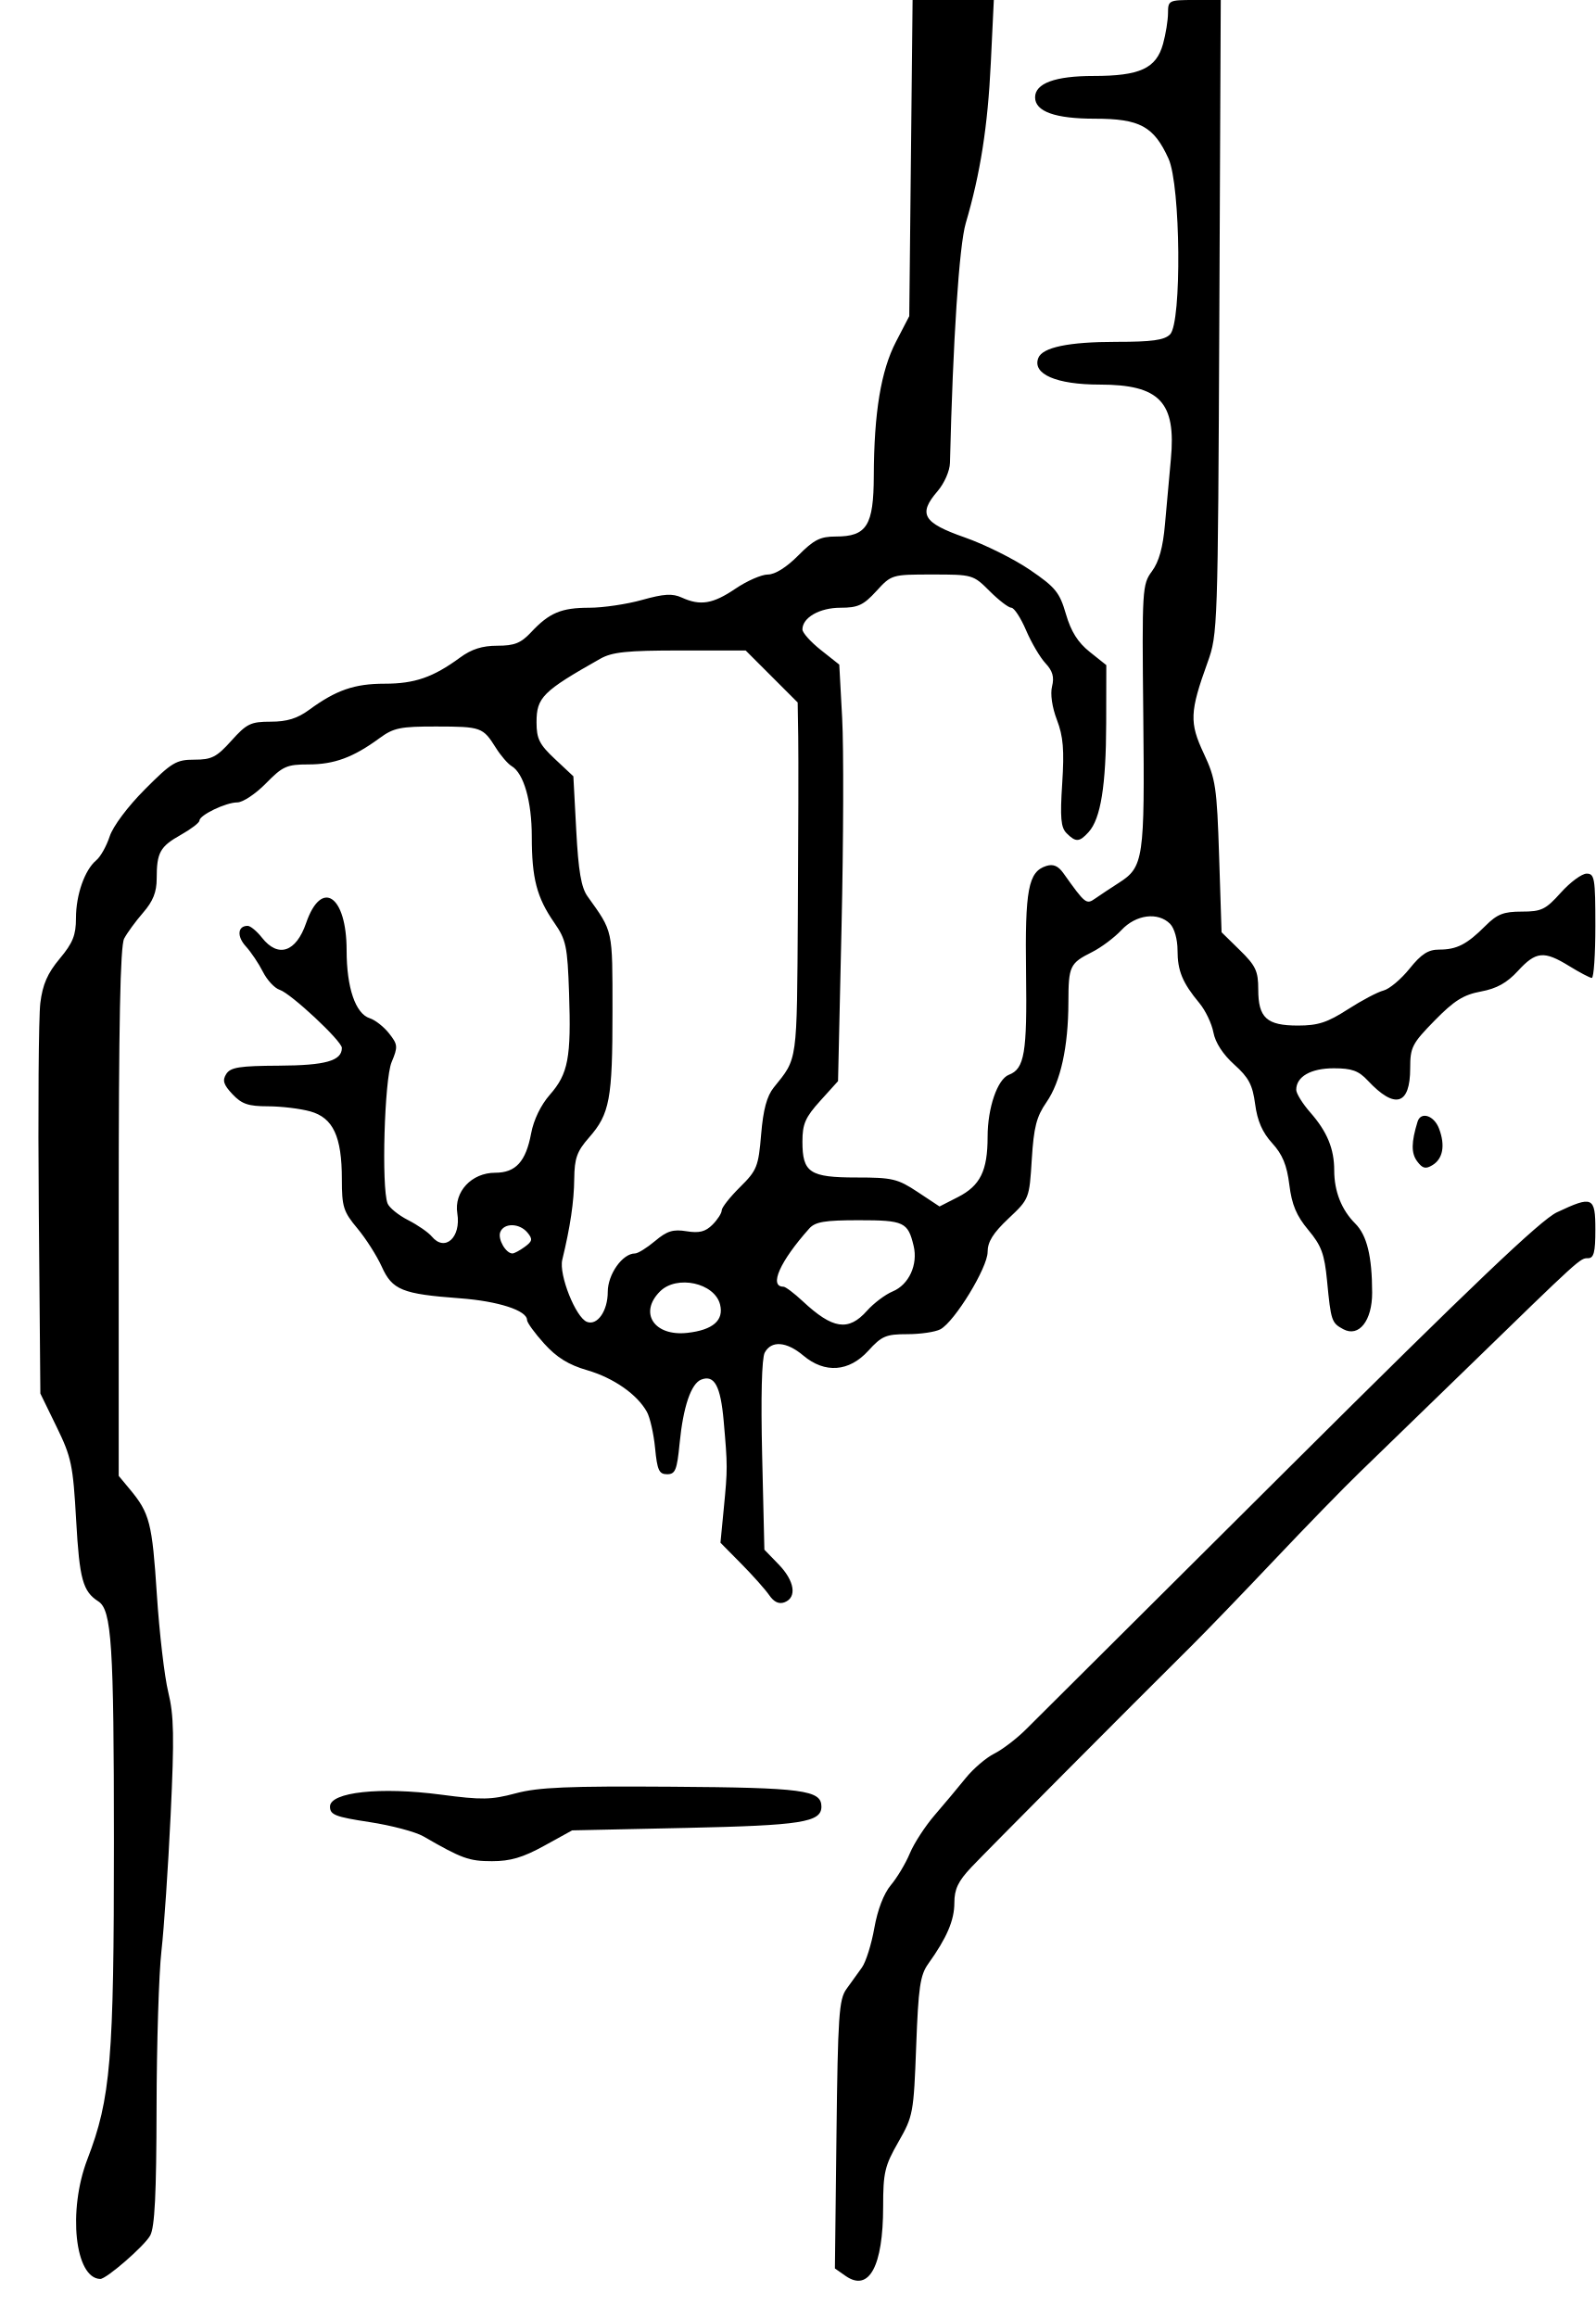
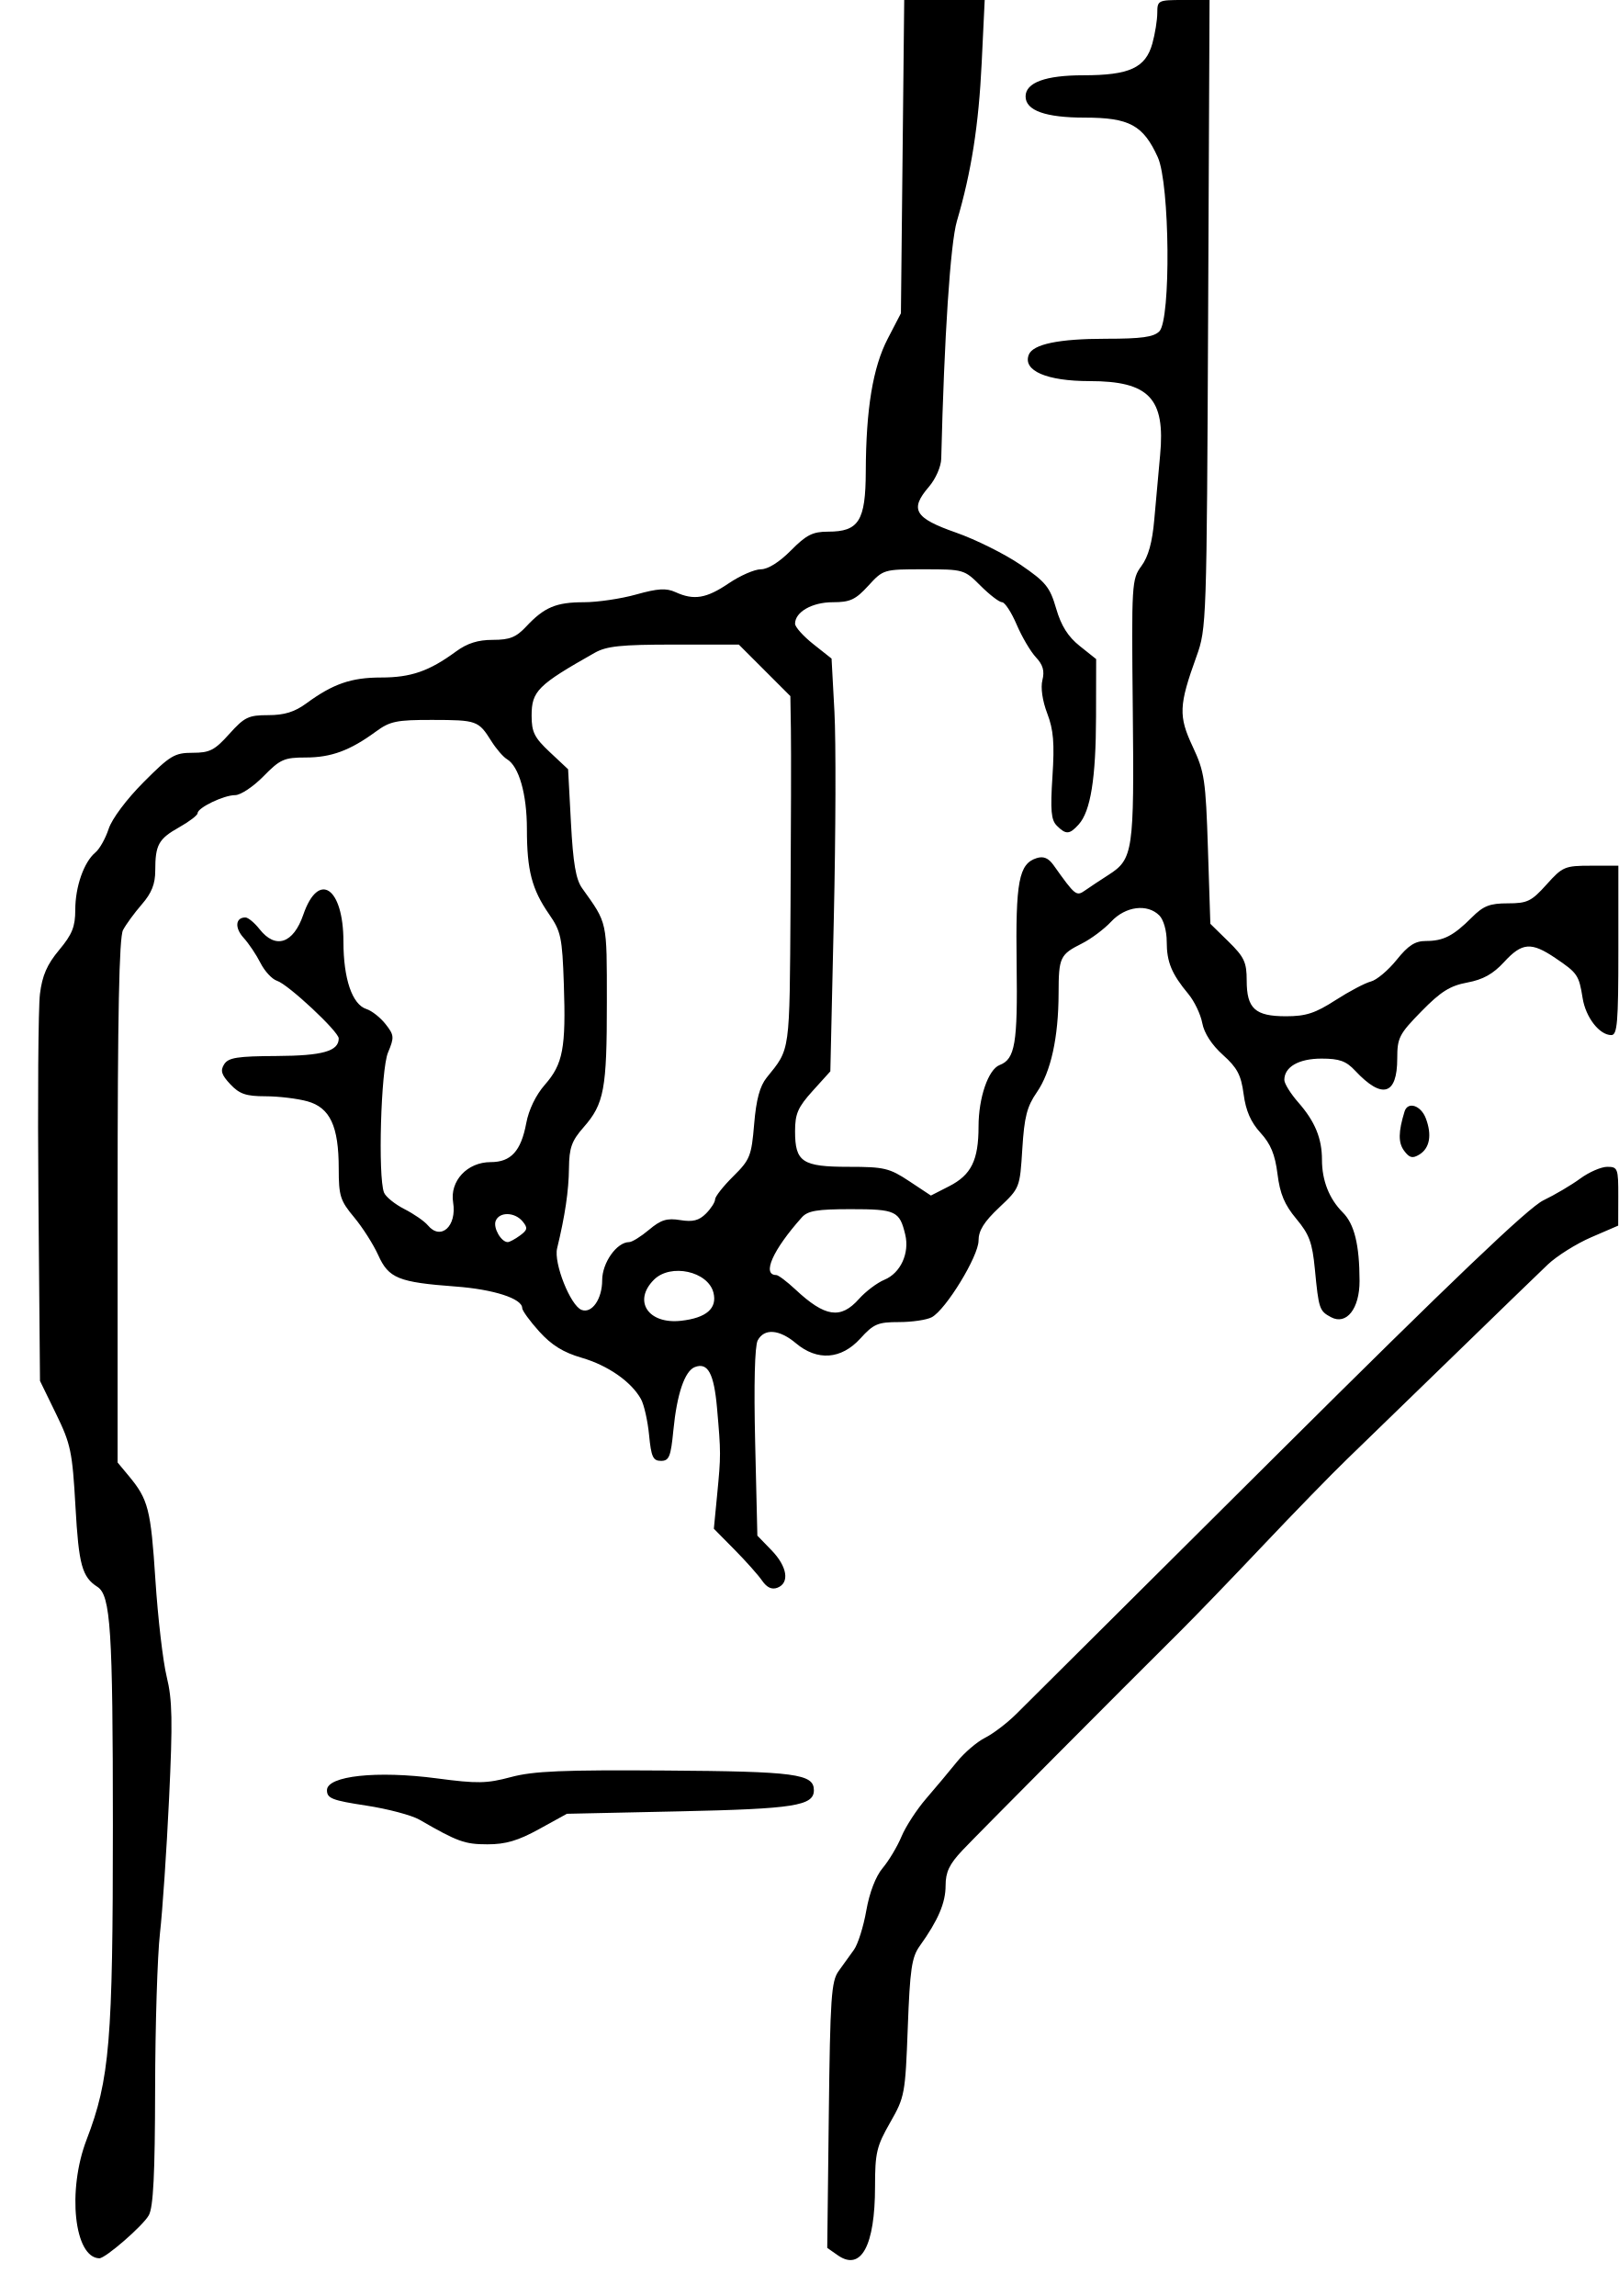
- <svg xmlns="http://www.w3.org/2000/svg" width="336" height="488" viewBox="0 0 336 488" version="1.1">
-   <path d="M 191.850 33.293 L 191.500 66.586 188.699 71.984 C 185.536 78.079, 184.078 86.907, 184.031 100.250 C 183.994 110.698, 182.551 113, 176.039 113 C 172.744 113, 171.411 113.673, 168.117 117 C 165.661 119.481, 163.235 121, 161.729 121 C 160.394 121, 157.321 122.342, 154.900 123.982 C 150.146 127.204, 147.502 127.642, 143.586 125.857 C 141.613 124.958, 139.830 125.065, 135.223 126.357 C 132.003 127.261, 127.006 128, 124.119 128 C 118.212 128, 115.688 129.063, 111.849 133.166 C 109.706 135.456, 108.344 136, 104.747 136 C 101.578 136, 99.317 136.718, 96.898 138.492 C 91.217 142.658, 87.345 144, 81 144 C 74.655 144, 70.783 145.342, 65.102 149.508 C 62.623 151.326, 60.437 152, 57.016 152 C 52.812 152, 51.958 152.413, 48.737 156 C 45.629 159.463, 44.582 160, 40.944 160 C 37.119 160, 36.181 160.562, 30.516 166.250 C 26.901 169.880, 23.790 174.039, 23.095 176.170 C 22.436 178.189, 21.176 180.439, 20.294 181.170 C 17.845 183.201, 16 188.445, 16 193.373 C 16 196.963, 15.345 198.595, 12.571 201.915 C 10.004 204.987, 8.978 207.338, 8.491 211.260 C 8.134 214.142, 7.989 233.825, 8.171 255 L 8.500 293.500 11.912 300.500 C 15.049 306.937, 15.381 308.526, 16.042 320.253 C 16.738 332.618, 17.440 335.177, 20.711 337.278 C 23.515 339.079, 23.989 346.385, 23.994 387.914 C 24 433.869, 23.324 441.962, 18.407 454.770 C 14.248 465.604, 15.774 479.851, 21.109 479.985 C 22.399 480.017, 30.395 473.069, 31.630 470.843 C 32.593 469.106, 32.940 462.158, 32.973 444 C 32.997 430.525, 33.459 415.641, 33.999 410.925 C 34.539 406.209, 35.411 393.340, 35.936 382.326 C 36.723 365.795, 36.637 361.273, 35.438 356.401 C 34.640 353.155, 33.556 343.862, 33.029 335.750 C 32.054 320.757, 31.522 318.687, 27.351 313.673 L 25 310.847 25 255.358 C 25 215.570, 25.324 199.250, 26.147 197.684 C 26.777 196.483, 28.577 194.022, 30.147 192.215 C 32.231 189.816, 33 187.883, 33 185.047 C 33 179.557, 33.696 178.299, 38.105 175.821 C 40.247 174.617, 42 173.276, 42 172.842 C 42 171.678, 47.570 169, 49.990 169 C 51.139 169, 53.844 167.200, 56 165 C 59.554 161.375, 60.396 161, 64.993 161 C 70.394 161, 74.412 159.515, 79.898 155.492 C 82.902 153.289, 84.292 153.002, 91.898 153.015 C 101.349 153.032, 101.704 153.159, 104.431 157.500 C 105.467 159.150, 106.961 160.883, 107.751 161.352 C 110.314 162.873, 112 168.774, 112 176.224 C 112 184.987, 113.053 189.026, 116.716 194.312 C 119.238 197.951, 119.511 199.243, 119.850 209.152 C 120.316 222.765, 119.676 226.161, 115.815 230.558 C 113.910 232.728, 112.396 235.849, 111.862 238.711 C 110.751 244.657, 108.613 247, 104.300 247 C 99.319 247, 95.578 251.014, 96.317 255.566 C 97.140 260.637, 93.697 263.750, 90.939 260.427 C 90.221 259.562, 87.972 258.006, 85.940 256.970 C 83.909 255.933, 81.966 254.354, 81.623 253.461 C 80.315 250.051, 80.963 227.332, 82.472 223.721 C 83.835 220.460, 83.796 220.010, 81.946 217.658 C 80.847 216.261, 79.018 214.823, 77.883 214.463 C 74.867 213.506, 73 208.029, 73 200.143 C 73 188.587, 67.696 185.025, 64.469 194.413 C 62.357 200.557, 58.572 201.814, 55.179 197.500 C 54.097 196.125, 52.741 195, 52.165 195 C 50.044 195, 49.846 197.209, 51.778 199.324 C 52.872 200.521, 54.489 202.931, 55.372 204.679 C 56.255 206.428, 57.839 208.132, 58.892 208.466 C 61.243 209.212, 72 219.258, 72 220.707 C 72 223.428, 68.580 224.395, 58.776 224.447 C 50.438 224.491, 48.547 224.790, 47.649 226.205 C 46.793 227.553, 47.067 228.442, 48.958 230.455 C 50.908 232.531, 52.283 233.001, 56.424 233.006 C 59.216 233.009, 63.223 233.490, 65.330 234.075 C 70.162 235.416, 72 239.357, 72 248.373 C 72 254.177, 72.321 255.195, 75.263 258.716 C 77.057 260.864, 79.369 264.492, 80.400 266.778 C 82.620 271.702, 84.688 272.539, 96.863 273.444 C 104.937 274.044, 111 276.008, 111 278.023 C 111 278.557, 112.631 280.799, 114.624 283.005 C 117.243 285.905, 119.740 287.450, 123.635 288.582 C 129.220 290.206, 134.172 293.653, 136.242 297.358 C 136.900 298.536, 137.677 301.975, 137.969 305 C 138.419 309.656, 138.807 310.500, 140.500 310.500 C 142.230 310.500, 142.585 309.622, 143.133 304 C 143.884 296.291, 145.550 291.387, 147.697 290.563 C 150.463 289.501, 151.764 291.907, 152.413 299.280 C 153.250 308.800, 153.250 309.312, 152.436 317.711 L 151.737 324.923 156.118 329.357 C 158.528 331.796, 161.175 334.769, 162 335.964 C 163.014 337.432, 164.067 337.917, 165.250 337.461 C 167.900 336.439, 167.351 332.958, 163.993 329.493 L 160.987 326.391 160.518 306.584 C 160.225 294.221, 160.429 286.067, 161.060 284.889 C 162.453 282.285, 165.647 282.525, 169.182 285.500 C 173.721 289.319, 178.817 288.947, 182.864 284.500 C 185.699 281.384, 186.602 281, 191.090 281 C 193.863 281, 196.998 280.536, 198.058 279.969 C 201.054 278.366, 208 266.994, 208 263.693 C 208 261.550, 209.158 259.692, 212.394 256.642 C 216.773 252.513, 216.789 252.473, 217.304 244.184 C 217.725 237.396, 218.293 235.184, 220.394 232.152 C 223.379 227.846, 224.994 220.493, 225.015 211.114 C 225.033 203.460, 225.307 202.878, 230 200.523 C 231.925 199.557, 234.712 197.469, 236.194 195.883 C 239.246 192.616, 243.879 192.022, 246.429 194.571 C 247.333 195.475, 248 197.839, 248 200.137 C 248 204.475, 249.039 206.987, 252.609 211.279 C 253.880 212.808, 255.207 215.586, 255.557 217.452 C 255.959 219.593, 257.576 222.087, 259.940 224.209 C 263 226.956, 263.807 228.485, 264.348 232.569 C 264.815 236.087, 265.876 238.513, 267.931 240.764 C 270.108 243.146, 271.028 245.379, 271.547 249.531 C 272.074 253.747, 273.045 256.062, 275.542 259.050 C 278.305 262.357, 278.946 264.095, 279.491 269.749 C 280.308 278.224, 280.445 278.633, 282.921 279.958 C 286.202 281.714, 289.003 278.157, 288.989 272.250 C 288.971 264.558, 287.893 260.166, 285.414 257.687 C 282.537 254.810, 281 250.914, 281 246.500 C 281 241.951, 279.512 238.347, 275.965 234.307 C 274.334 232.450, 273 230.303, 273 229.537 C 273 226.760, 276.064 225, 280.897 225 C 284.723 225, 286.125 225.506, 288.076 227.592 C 293.795 233.706, 297 232.768, 297 224.979 C 297 220.576, 297.403 219.791, 302.149 214.944 C 306.261 210.745, 308.224 209.514, 311.899 208.829 C 315.233 208.208, 317.381 207.012, 319.699 204.486 C 323.492 200.353, 325.176 200.195, 330.500 203.474 C 332.700 204.829, 334.837 205.952, 335.250 205.969 C 335.663 205.986, 336 201.050, 336 195 C 336 184.994, 335.834 184, 334.164 184 C 333.154 184, 330.712 185.800, 328.737 188 C 325.525 191.578, 324.656 192, 320.496 192 C 316.658 192, 315.320 192.526, 312.833 195.013 C 308.932 198.914, 306.815 200, 303.113 200 C 300.790 200, 299.348 200.929, 296.857 204.029 C 295.076 206.245, 292.615 208.309, 291.388 208.617 C 290.161 208.925, 286.775 210.712, 283.862 212.589 C 279.566 215.357, 277.585 216, 273.355 216 C 266.781 216, 265 214.378, 265 208.389 C 265 204.523, 264.480 203.411, 261.137 200.134 L 257.274 196.348 256.761 180.424 C 256.289 165.753, 256.034 164.043, 253.524 158.691 C 250.473 152.186, 250.568 149.926, 254.333 139.500 C 256.461 133.607, 256.505 132.313, 256.802 66.750 L 257.104 -0 251.552 -0 C 246.163 -0, 246 0.081, 245.994 2.750 C 245.991 4.263, 245.520 7.187, 244.948 9.248 C 243.510 14.425, 240.086 16, 230.272 16 C 222.233 16, 218 17.552, 218 20.500 C 218 23.489, 222.228 25, 230.588 25 C 240.059 25, 243.005 26.599, 246.104 33.421 C 248.662 39.054, 248.916 67.942, 246.429 70.429 C 245.214 71.643, 242.635 72, 235.078 72 C 225.078 72, 219.540 73.151, 218.673 75.411 C 217.375 78.791, 222.483 81, 231.597 81 C 244.239 81, 247.737 84.671, 246.595 96.740 C 246.243 100.458, 245.684 106.632, 245.353 110.459 C 244.936 115.271, 244.095 118.307, 242.625 120.300 C 240.561 123.098, 240.508 123.979, 240.787 150.795 C 241.100 180.973, 240.862 182.599, 235.644 185.941 C 233.915 187.048, 231.684 188.527, 230.687 189.227 C 228.782 190.565, 228.594 190.416, 223.956 183.902 C 222.862 182.365, 221.815 181.924, 220.358 182.386 C 216.561 183.592, 215.853 187.339, 216.097 204.954 C 216.330 221.807, 215.773 225.106, 212.483 226.368 C 210.073 227.293, 208 233.329, 208 239.421 C 208 246.596, 206.459 249.725, 201.740 252.133 L 197.874 254.105 193.266 251.052 C 189.061 248.268, 187.933 248, 180.400 248 C 170.530 248, 169 246.984, 169 240.431 C 169 236.722, 169.607 235.334, 172.750 231.855 L 176.500 227.705 177.239 195.103 C 177.646 177.171, 177.704 157.432, 177.368 151.238 L 176.759 139.977 172.879 136.904 C 170.746 135.215, 169 133.264, 169 132.571 C 169 130.068, 172.623 128, 177.008 128 C 180.702 128, 181.841 127.472, 184.564 124.500 C 187.751 121.021, 187.821 121, 196.352 121 C 204.826 121, 204.977 121.044, 208.433 124.500 C 210.358 126.425, 212.414 128, 213.002 128 C 213.590 128, 214.985 130.137, 216.103 132.750 C 217.220 135.362, 219.059 138.488, 220.190 139.695 C 221.695 141.302, 222.066 142.600, 221.578 144.545 C 221.173 146.157, 221.576 148.941, 222.602 151.628 C 223.934 155.116, 224.169 157.955, 223.712 165.021 C 223.244 172.238, 223.424 174.282, 224.637 175.494 C 226.576 177.433, 227.337 177.391, 229.287 175.235 C 231.824 172.432, 232.949 165.433, 232.976 152.293 L 233 140.085 229.499 137.293 C 227.009 135.307, 225.564 133.008, 224.496 129.336 C 223.165 124.760, 222.300 123.698, 216.905 120.015 C 213.556 117.730, 207.370 114.653, 203.158 113.180 C 194.383 110.109, 193.309 108.278, 197.456 103.455 C 198.885 101.794, 200.030 99.186, 200.071 97.500 C 200.702 71.593, 202.012 51.713, 203.399 47 C 206.480 36.529, 208.034 26.601, 208.671 13.330 L 209.310 0 200.755 -0 L 192.200 -0 191.850 33.293 M 126.407 138.752 C 114.289 145.602, 113 146.887, 113 152.116 C 113 155.604, 113.591 156.785, 116.878 159.866 L 120.756 163.500 121.363 174.903 C 121.820 183.474, 122.409 186.920, 123.735 188.778 C 129.170 196.391, 128.989 195.560, 128.995 213.007 C 129.001 231.503, 128.422 234.616, 124.053 239.592 C 121.511 242.487, 120.990 243.943, 120.940 248.285 C 120.885 253.120, 120.112 258.354, 118.421 265.332 C 117.663 268.462, 121.256 277.501, 123.618 278.407 C 125.810 279.248, 128 276.096, 128 272.103 C 128 268.385, 131.105 264, 133.738 264 C 134.348 264, 136.250 262.819, 137.965 261.376 C 140.481 259.259, 141.763 258.862, 144.596 259.322 C 147.264 259.755, 148.576 259.424, 150.054 257.946 C 151.124 256.876, 152 255.515, 152 254.922 C 152 254.328, 153.730 252.130, 155.845 250.036 C 159.425 246.492, 159.733 245.722, 160.305 238.908 C 160.741 233.701, 161.509 230.852, 162.965 229.043 C 168.025 222.754, 167.827 224.184, 168.035 192.500 C 168.143 176, 168.180 159.228, 168.116 155.228 L 168 147.957 162.522 142.478 L 157.043 137 143.272 137.002 C 132.008 137.003, 128.937 137.322, 126.407 138.752 M 298.552 236.250 C 297.218 240.581, 297.193 242.879, 298.463 244.588 C 299.595 246.113, 300.249 246.277, 301.691 245.398 C 303.916 244.043, 304.418 241.230, 303.070 237.684 C 302.019 234.919, 299.234 234.035, 298.552 236.250 M 327.903 255.333 C 324.477 256.948, 310.079 270.667, 271.403 309.168 C 242.856 337.586, 217.925 362.403, 216 364.316 C 214.075 366.230, 211.100 368.496, 209.389 369.352 C 207.678 370.208, 204.978 372.519, 203.389 374.489 C 201.800 376.459, 198.863 379.967, 196.862 382.285 C 194.861 384.603, 192.505 388.228, 191.626 390.339 C 190.747 392.451, 188.949 395.460, 187.632 397.026 C 186.142 398.796, 184.823 402.218, 184.144 406.072 C 183.544 409.482, 182.368 413.223, 181.533 414.386 C 180.697 415.549, 179.223 417.598, 178.257 418.941 C 176.701 421.102, 176.462 424.605, 176.170 449.578 L 175.839 477.774 178.074 479.340 C 183.031 482.811, 186 477.335, 186 464.723 C 186 457.574, 186.334 456.160, 189.208 451.137 C 192.314 445.708, 192.433 445.068, 192.958 430.965 C 193.420 418.542, 193.794 415.990, 195.500 413.608 C 199.413 408.145, 200.997 404.450, 200.998 400.778 C 201 397.885, 201.794 396.216, 204.569 393.278 C 207.857 389.798, 237.761 359.728, 250.887 346.703 C 253.974 343.640, 261.900 335.423, 268.500 328.444 C 275.100 321.464, 283.127 313.222, 286.337 310.127 C 289.547 307.032, 299.672 297.207, 308.837 288.294 C 333.017 264.776, 332.771 265, 334.455 265 C 335.677 265, 336 263.744, 336 259 C 336 252.052, 335.421 251.790, 327.903 255.333 M 170.437 258.750 C 164.258 265.668, 161.892 271, 165.001 271 C 165.434 271, 167.258 272.373, 169.054 274.050 C 175.382 279.962, 178.685 280.458, 182.583 276.084 C 184.012 274.480, 186.452 272.641, 188.005 271.998 C 191.423 270.582, 193.367 266.358, 192.420 262.404 C 191.218 257.385, 190.395 257, 180.878 257 C 173.685 257, 171.703 257.332, 170.437 258.750 M 105.357 259.513 C 104.796 260.975, 106.531 264, 107.931 264 C 108.309 264, 109.474 263.374, 110.521 262.608 C 112.138 261.426, 112.224 260.975, 111.090 259.608 C 109.405 257.578, 106.120 257.524, 105.357 259.513 M 139 272 C 134.479 276.521, 137.788 281.509, 144.784 280.721 C 150.151 280.116, 152.489 278.086, 151.654 274.756 C 150.509 270.194, 142.541 268.459, 139 272 M 108.607 377.706 C 103.458 379.086, 101.469 379.121, 92.872 377.983 C 80.124 376.296, 69.500 377.439, 69.500 380.497 C 69.500 382.232, 70.594 382.661, 77.829 383.762 C 82.409 384.459, 87.509 385.811, 89.160 386.765 C 97.267 391.449, 98.779 391.997, 103.609 391.998 C 107.498 392, 110.126 391.224, 114.609 388.754 L 120.500 385.508 144.500 384.989 C 168.815 384.464, 173 383.804, 173 380.500 C 173 377.024, 169.090 376.504, 141.500 376.314 C 119.610 376.162, 113.385 376.426, 108.607 377.706" stroke="none" fill="black" fill-rule="evenodd" />
+ <svg xmlns="http://www.w3.org/2000/svg" width="344" height="488" viewBox="0 0 344 488" version="1.1">
+   <path d="M 191.850 33.293 L 191.500 66.586 188.699 71.984 C 185.536 78.079, 184.078 86.907, 184.031 100.250 C 183.994 110.698, 182.551 113, 176.039 113 C 172.744 113, 171.411 113.673, 168.117 117 C 165.661 119.481, 163.235 121, 161.729 121 C 160.394 121, 157.321 122.342, 154.900 123.982 C 150.146 127.204, 147.502 127.642, 143.586 125.857 C 141.613 124.958, 139.830 125.065, 135.223 126.357 C 132.003 127.261, 127.006 128, 124.119 128 C 118.212 128, 115.688 129.063, 111.849 133.166 C 109.706 135.456, 108.344 136, 104.747 136 C 101.578 136, 99.317 136.718, 96.898 138.492 C 91.217 142.658, 87.345 144, 81 144 C 74.655 144, 70.783 145.342, 65.102 149.508 C 62.623 151.326, 60.437 152, 57.016 152 C 52.812 152, 51.958 152.413, 48.737 156 C 45.629 159.463, 44.582 160, 40.944 160 C 37.119 160, 36.181 160.562, 30.516 166.250 C 26.901 169.880, 23.790 174.039, 23.095 176.170 C 22.436 178.189, 21.176 180.439, 20.294 181.170 C 17.845 183.201, 16 188.445, 16 193.373 C 16 196.963, 15.345 198.595, 12.571 201.915 C 10.004 204.987, 8.978 207.338, 8.491 211.260 C 8.134 214.142, 7.989 233.825, 8.171 255 L 8.500 293.500 11.912 300.500 C 15.049 306.937, 15.381 308.526, 16.042 320.253 C 16.738 332.618, 17.440 335.177, 20.711 337.278 C 23.515 339.079, 23.989 346.385, 23.994 387.914 C 24 433.869, 23.324 441.962, 18.407 454.770 C 14.248 465.604, 15.774 479.851, 21.109 479.985 C 22.399 480.017, 30.395 473.069, 31.630 470.843 C 32.593 469.106, 32.940 462.158, 32.973 444 C 32.997 430.525, 33.459 415.641, 33.999 410.925 C 34.539 406.209, 35.411 393.340, 35.936 382.326 C 36.723 365.795, 36.637 361.273, 35.438 356.401 C 34.640 353.155, 33.556 343.862, 33.029 335.750 C 32.054 320.757, 31.522 318.687, 27.351 313.673 L 25 310.847 25 255.358 C 25 215.570, 25.324 199.250, 26.147 197.684 C 26.777 196.483, 28.577 194.022, 30.147 192.215 C 32.231 189.816, 33 187.883, 33 185.047 C 33 179.557, 33.696 178.299, 38.105 175.821 C 40.247 174.617, 42 173.276, 42 172.842 C 42 171.678, 47.570 169, 49.990 169 C 51.139 169, 53.844 167.200, 56 165 C 59.554 161.375, 60.396 161, 64.993 161 C 70.394 161, 74.412 159.515, 79.898 155.492 C 82.902 153.289, 84.292 153.002, 91.898 153.015 C 101.349 153.032, 101.704 153.159, 104.431 157.500 C 105.467 159.150, 106.961 160.883, 107.751 161.352 C 110.314 162.873, 112 168.774, 112 176.224 C 112 184.987, 113.053 189.026, 116.716 194.312 C 119.238 197.951, 119.511 199.243, 119.850 209.152 C 120.316 222.765, 119.676 226.161, 115.815 230.558 C 113.910 232.728, 112.396 235.849, 111.862 238.711 C 110.751 244.657, 108.613 247, 104.300 247 C 99.319 247, 95.578 251.014, 96.317 255.566 C 97.140 260.637, 93.697 263.750, 90.939 260.427 C 90.221 259.562, 87.972 258.006, 85.940 256.970 C 83.909 255.933, 81.966 254.354, 81.623 253.461 C 80.315 250.051, 80.963 227.332, 82.472 223.721 C 83.835 220.460, 83.796 220.010, 81.946 217.658 C 80.847 216.261, 79.018 214.823, 77.883 214.463 C 74.867 213.506, 73 208.029, 73 200.143 C 73 188.587, 67.696 185.025, 64.469 194.413 C 62.357 200.557, 58.572 201.814, 55.179 197.500 C 54.097 196.125, 52.741 195, 52.165 195 C 50.044 195, 49.846 197.209, 51.778 199.324 C 52.872 200.521, 54.489 202.931, 55.372 204.679 C 56.255 206.428, 57.839 208.132, 58.892 208.466 C 61.243 209.212, 72 219.258, 72 220.707 C 72 223.428, 68.580 224.395, 58.776 224.447 C 50.438 224.491, 48.547 224.790, 47.649 226.205 C 46.793 227.553, 47.067 228.442, 48.958 230.455 C 50.908 232.531, 52.283 233.001, 56.424 233.006 C 59.216 233.009, 63.223 233.490, 65.330 234.075 C 70.162 235.416, 72 239.357, 72 248.373 C 72 254.177, 72.321 255.195, 75.263 258.716 C 77.057 260.864, 79.369 264.492, 80.400 266.778 C 82.620 271.702, 84.688 272.539, 96.863 273.444 C 104.937 274.044, 111 276.008, 111 278.023 C 111 278.557, 112.631 280.799, 114.624 283.005 C 117.243 285.905, 119.740 287.450, 123.635 288.582 C 129.220 290.206, 134.172 293.653, 136.242 297.358 C 136.900 298.536, 137.677 301.975, 137.969 305 C 138.419 309.656, 138.807 310.500, 140.500 310.500 C 142.230 310.500, 142.585 309.622, 143.133 304 C 143.884 296.291, 145.550 291.387, 147.697 290.563 C 150.463 289.501, 151.764 291.907, 152.413 299.280 C 153.250 308.800, 153.250 309.312, 152.436 317.711 L 151.737 324.923 156.118 329.357 C 158.528 331.796, 161.175 334.769, 162 335.964 C 163.014 337.432, 164.067 337.917, 165.250 337.461 C 167.900 336.439, 167.351 332.958, 163.993 329.493 L 160.987 326.391 160.518 306.584 C 160.225 294.221, 160.429 286.067, 161.060 284.889 C 162.453 282.285, 165.647 282.525, 169.182 285.500 C 173.721 289.319, 178.817 288.947, 182.864 284.500 C 185.699 281.384, 186.602 281, 191.090 281 C 193.863 281, 196.998 280.536, 198.058 279.969 C 201.054 278.366, 208 266.994, 208 263.693 C 208 261.550, 209.158 259.692, 212.394 256.642 C 216.773 252.513, 216.789 252.473, 217.304 244.184 C 217.725 237.396, 218.293 235.184, 220.394 232.152 C 223.379 227.846, 224.994 220.493, 225.015 211.114 C 225.033 203.460, 225.307 202.878, 230 200.523 C 231.925 199.557, 234.712 197.469, 236.194 195.883 C 239.246 192.616, 243.879 192.022, 246.429 194.571 C 247.333 195.475, 248 197.839, 248 200.137 C 248 204.475, 249.039 206.987, 252.609 211.279 C 253.880 212.808, 255.207 215.586, 255.557 217.452 C 255.959 219.593, 257.576 222.087, 259.940 224.209 C 263 226.956, 263.807 228.485, 264.348 232.569 C 264.815 236.087, 265.876 238.513, 267.931 240.764 C 270.108 243.146, 271.028 245.379, 271.547 249.531 C 272.074 253.747, 273.045 256.062, 275.542 259.050 C 278.305 262.357, 278.946 264.095, 279.491 269.749 C 280.308 278.224, 280.445 278.633, 282.921 279.958 C 286.202 281.714, 289.003 278.157, 288.989 272.250 C 288.971 264.558, 287.893 260.166, 285.414 257.687 C 282.537 254.810, 281 250.914, 281 246.500 C 281 241.951, 279.512 238.347, 275.965 234.307 C 274.334 232.450, 273 230.303, 273 229.537 C 273 226.760, 276.064 225, 280.897 225 C 284.723 225, 286.125 225.506, 288.076 227.592 C 293.795 233.706, 297 232.768, 297 224.979 C 297 220.576, 297.403 219.791, 302.149 214.944 C 306.261 210.745, 308.224 209.514, 311.899 208.829 C 315.233 208.208, 317.381 207.012, 319.699 204.486 C 323.531 200.311, 325.474 200.158, 330.610 203.627 C 335.326 206.812, 335.624 207.250, 336.408 212.152 C 337.062 216.240, 339.981 220, 342.500 220 C 343.778 220, 344 217.333, 344 202 L 344 184 338.164 184 C 332.621 184, 332.148 184.200, 328.737 188 C 325.525 191.578, 324.656 192, 320.496 192 C 316.658 192, 315.320 192.526, 312.833 195.013 C 308.932 198.914, 306.815 200, 303.113 200 C 300.790 200, 299.348 200.929, 296.857 204.029 C 295.076 206.245, 292.615 208.309, 291.388 208.617 C 290.161 208.925, 286.775 210.712, 283.862 212.589 C 279.566 215.357, 277.585 216, 273.355 216 C 266.781 216, 265 214.378, 265 208.389 C 265 204.523, 264.480 203.411, 261.137 200.134 L 257.274 196.348 256.761 180.424 C 256.289 165.753, 256.034 164.043, 253.524 158.691 C 250.473 152.186, 250.568 149.926, 254.333 139.500 C 256.461 133.607, 256.505 132.313, 256.802 66.750 L 257.104 -0 251.552 -0 C 246.163 -0, 246 0.081, 245.994 2.750 C 245.991 4.263, 245.520 7.187, 244.948 9.248 C 243.510 14.425, 240.086 16, 230.272 16 C 222.233 16, 218 17.552, 218 20.500 C 218 23.489, 222.228 25, 230.588 25 C 240.059 25, 243.005 26.599, 246.104 33.421 C 248.662 39.054, 248.916 67.942, 246.429 70.429 C 245.214 71.643, 242.635 72, 235.078 72 C 225.078 72, 219.540 73.151, 218.673 75.411 C 217.375 78.791, 222.483 81, 231.597 81 C 244.239 81, 247.737 84.671, 246.595 96.740 C 246.243 100.458, 245.684 106.632, 245.353 110.459 C 244.936 115.271, 244.095 118.307, 242.625 120.300 C 240.561 123.098, 240.508 123.979, 240.787 150.795 C 241.100 180.973, 240.862 182.599, 235.644 185.941 C 233.915 187.048, 231.684 188.527, 230.687 189.227 C 228.782 190.565, 228.594 190.416, 223.956 183.902 C 222.862 182.365, 221.815 181.924, 220.358 182.386 C 216.561 183.592, 215.853 187.339, 216.097 204.954 C 216.330 221.807, 215.773 225.106, 212.483 226.368 C 210.073 227.293, 208 233.329, 208 239.421 C 208 246.596, 206.459 249.725, 201.740 252.133 L 197.874 254.105 193.266 251.052 C 189.061 248.268, 187.933 248, 180.400 248 C 170.530 248, 169 246.984, 169 240.431 C 169 236.722, 169.607 235.334, 172.750 231.855 L 176.500 227.705 177.239 195.103 C 177.646 177.171, 177.704 157.432, 177.368 151.238 L 176.759 139.977 172.879 136.904 C 170.746 135.215, 169 133.264, 169 132.571 C 169 130.068, 172.623 128, 177.008 128 C 180.702 128, 181.841 127.472, 184.564 124.500 C 187.751 121.021, 187.821 121, 196.352 121 C 204.826 121, 204.977 121.044, 208.433 124.500 C 210.358 126.425, 212.414 128, 213.002 128 C 213.590 128, 214.985 130.137, 216.103 132.750 C 217.220 135.362, 219.059 138.488, 220.190 139.695 C 221.695 141.302, 222.066 142.600, 221.578 144.545 C 221.173 146.157, 221.576 148.941, 222.602 151.628 C 223.934 155.116, 224.169 157.955, 223.712 165.021 C 223.244 172.238, 223.424 174.282, 224.637 175.494 C 226.576 177.433, 227.337 177.391, 229.287 175.235 C 231.824 172.432, 232.949 165.433, 232.976 152.293 L 233 140.085 229.499 137.293 C 227.009 135.307, 225.564 133.008, 224.496 129.336 C 223.165 124.760, 222.300 123.698, 216.905 120.015 C 213.556 117.730, 207.370 114.653, 203.158 113.180 C 194.383 110.109, 193.309 108.278, 197.456 103.455 C 198.885 101.794, 200.030 99.186, 200.071 97.500 C 200.702 71.593, 202.012 51.713, 203.399 47 C 206.480 36.529, 208.034 26.601, 208.671 13.330 L 209.310 0 200.755 -0 L 192.200 -0 191.850 33.293 M 126.407 138.752 C 114.289 145.602, 113 146.887, 113 152.116 C 113 155.604, 113.591 156.785, 116.878 159.866 L 120.756 163.500 121.363 174.903 C 121.820 183.474, 122.409 186.920, 123.735 188.778 C 129.170 196.391, 128.989 195.560, 128.995 213.007 C 129.001 231.503, 128.422 234.616, 124.053 239.592 C 121.511 242.487, 120.990 243.943, 120.940 248.285 C 120.885 253.120, 120.112 258.354, 118.421 265.332 C 117.663 268.462, 121.256 277.501, 123.618 278.407 C 125.810 279.248, 128 276.096, 128 272.103 C 128 268.385, 131.105 264, 133.738 264 C 134.348 264, 136.250 262.819, 137.965 261.376 C 140.481 259.259, 141.763 258.862, 144.596 259.322 C 147.264 259.755, 148.576 259.424, 150.054 257.946 C 151.124 256.876, 152 255.515, 152 254.922 C 152 254.328, 153.730 252.130, 155.845 250.036 C 159.425 246.492, 159.733 245.722, 160.305 238.908 C 160.741 233.701, 161.509 230.852, 162.965 229.043 C 168.025 222.754, 167.827 224.184, 168.035 192.500 C 168.143 176, 168.180 159.228, 168.116 155.228 L 168 147.957 162.522 142.478 L 157.043 137 143.272 137.002 C 132.008 137.003, 128.937 137.322, 126.407 138.752 M 298.552 236.250 C 297.218 240.581, 297.193 242.879, 298.463 244.588 C 299.595 246.113, 300.249 246.277, 301.691 245.398 C 303.916 244.043, 304.418 241.230, 303.070 237.684 C 302.019 234.919, 299.234 234.035, 298.552 236.250 M 335.898 250.497 C 334.029 251.870, 330.501 253.954, 328.058 255.128 C 324.886 256.653, 308.736 272.067, 271.558 309.052 C 242.926 337.536, 217.925 362.406, 216 364.318 C 214.075 366.231, 211.100 368.496, 209.389 369.352 C 207.678 370.208, 204.978 372.519, 203.389 374.489 C 201.800 376.459, 198.863 379.967, 196.862 382.285 C 194.861 384.603, 192.505 388.228, 191.626 390.339 C 190.747 392.451, 188.949 395.460, 187.632 397.026 C 186.142 398.796, 184.823 402.218, 184.144 406.072 C 183.544 409.482, 182.368 413.223, 181.533 414.386 C 180.697 415.549, 179.223 417.598, 178.257 418.941 C 176.701 421.102, 176.462 424.605, 176.170 449.578 L 175.839 477.774 178.074 479.340 C 183.031 482.811, 186 477.335, 186 464.723 C 186 457.574, 186.334 456.160, 189.208 451.137 C 192.314 445.708, 192.433 445.068, 192.958 430.965 C 193.420 418.542, 193.794 415.990, 195.500 413.608 C 199.413 408.145, 200.997 404.450, 200.998 400.778 C 201 397.885, 201.794 396.216, 204.569 393.278 C 207.857 389.798, 237.761 359.728, 250.887 346.703 C 253.974 343.640, 261.900 335.423, 268.500 328.444 C 275.100 321.464, 283.127 313.222, 286.337 310.127 C 289.547 307.032, 299.672 297.207, 308.837 288.294 C 318.002 279.380, 327.075 270.594, 329 268.769 C 330.925 266.944, 335.080 264.337, 338.233 262.975 L 343.966 260.500 343.983 254.250 C 343.999 248.350, 343.868 248, 341.648 248 C 340.354 248, 337.767 249.124, 335.898 250.497 M 170.437 258.750 C 164.258 265.668, 161.892 271, 165.001 271 C 165.434 271, 167.258 272.373, 169.054 274.050 C 175.382 279.962, 178.685 280.458, 182.583 276.084 C 184.012 274.480, 186.452 272.641, 188.005 271.998 C 191.423 270.582, 193.367 266.358, 192.420 262.404 C 191.218 257.385, 190.395 257, 180.878 257 C 173.685 257, 171.703 257.332, 170.437 258.750 M 105.357 259.513 C 104.796 260.975, 106.531 264, 107.931 264 C 108.309 264, 109.474 263.374, 110.521 262.608 C 112.138 261.426, 112.224 260.975, 111.090 259.608 C 109.405 257.578, 106.120 257.524, 105.357 259.513 M 139 272 C 134.479 276.521, 137.788 281.509, 144.784 280.721 C 150.151 280.116, 152.489 278.086, 151.654 274.756 C 150.509 270.194, 142.541 268.459, 139 272 M 108.607 377.706 C 103.458 379.086, 101.469 379.121, 92.872 377.983 C 80.124 376.296, 69.500 377.439, 69.500 380.497 C 69.500 382.232, 70.594 382.661, 77.829 383.762 C 82.409 384.459, 87.509 385.811, 89.160 386.765 C 97.267 391.449, 98.779 391.997, 103.609 391.998 C 107.498 392, 110.126 391.224, 114.609 388.754 L 120.500 385.508 144.500 384.989 C 168.815 384.464, 173 383.804, 173 380.500 C 173 377.024, 169.090 376.504, 141.500 376.314 C 119.610 376.162, 113.385 376.426, 108.607 377.706" stroke="none" fill="black" fill-rule="evenodd" />
</svg>
